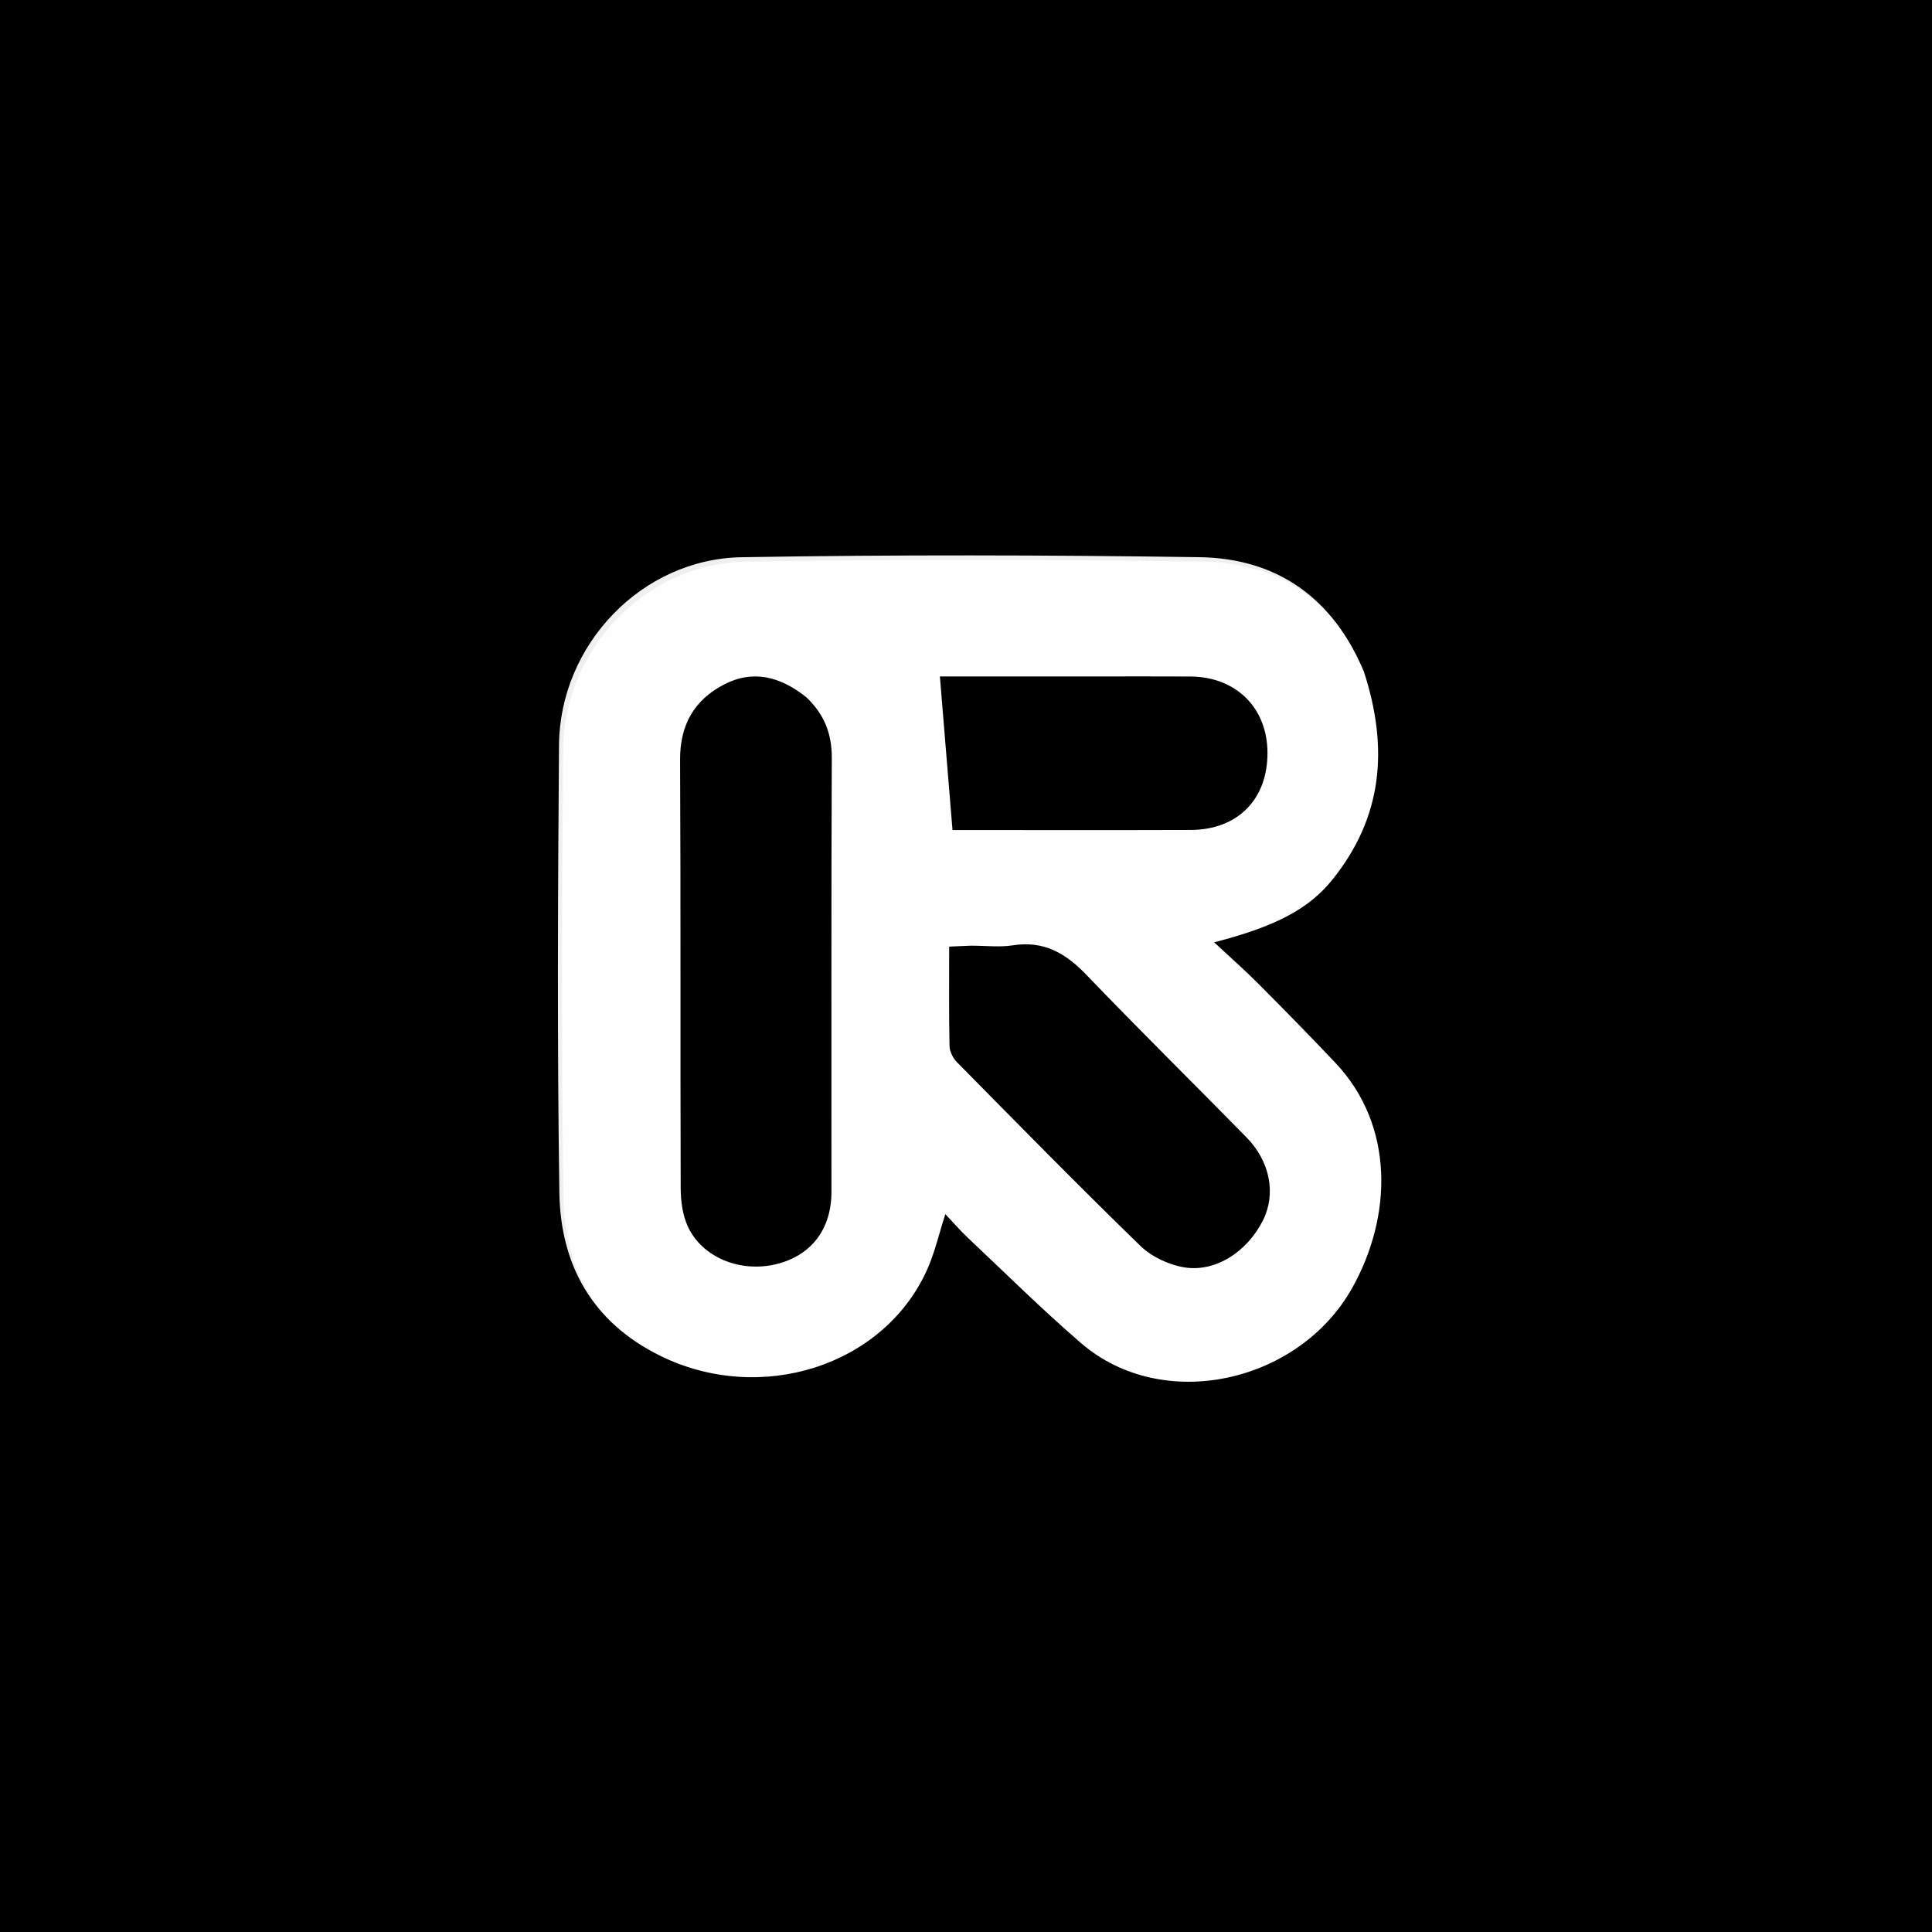
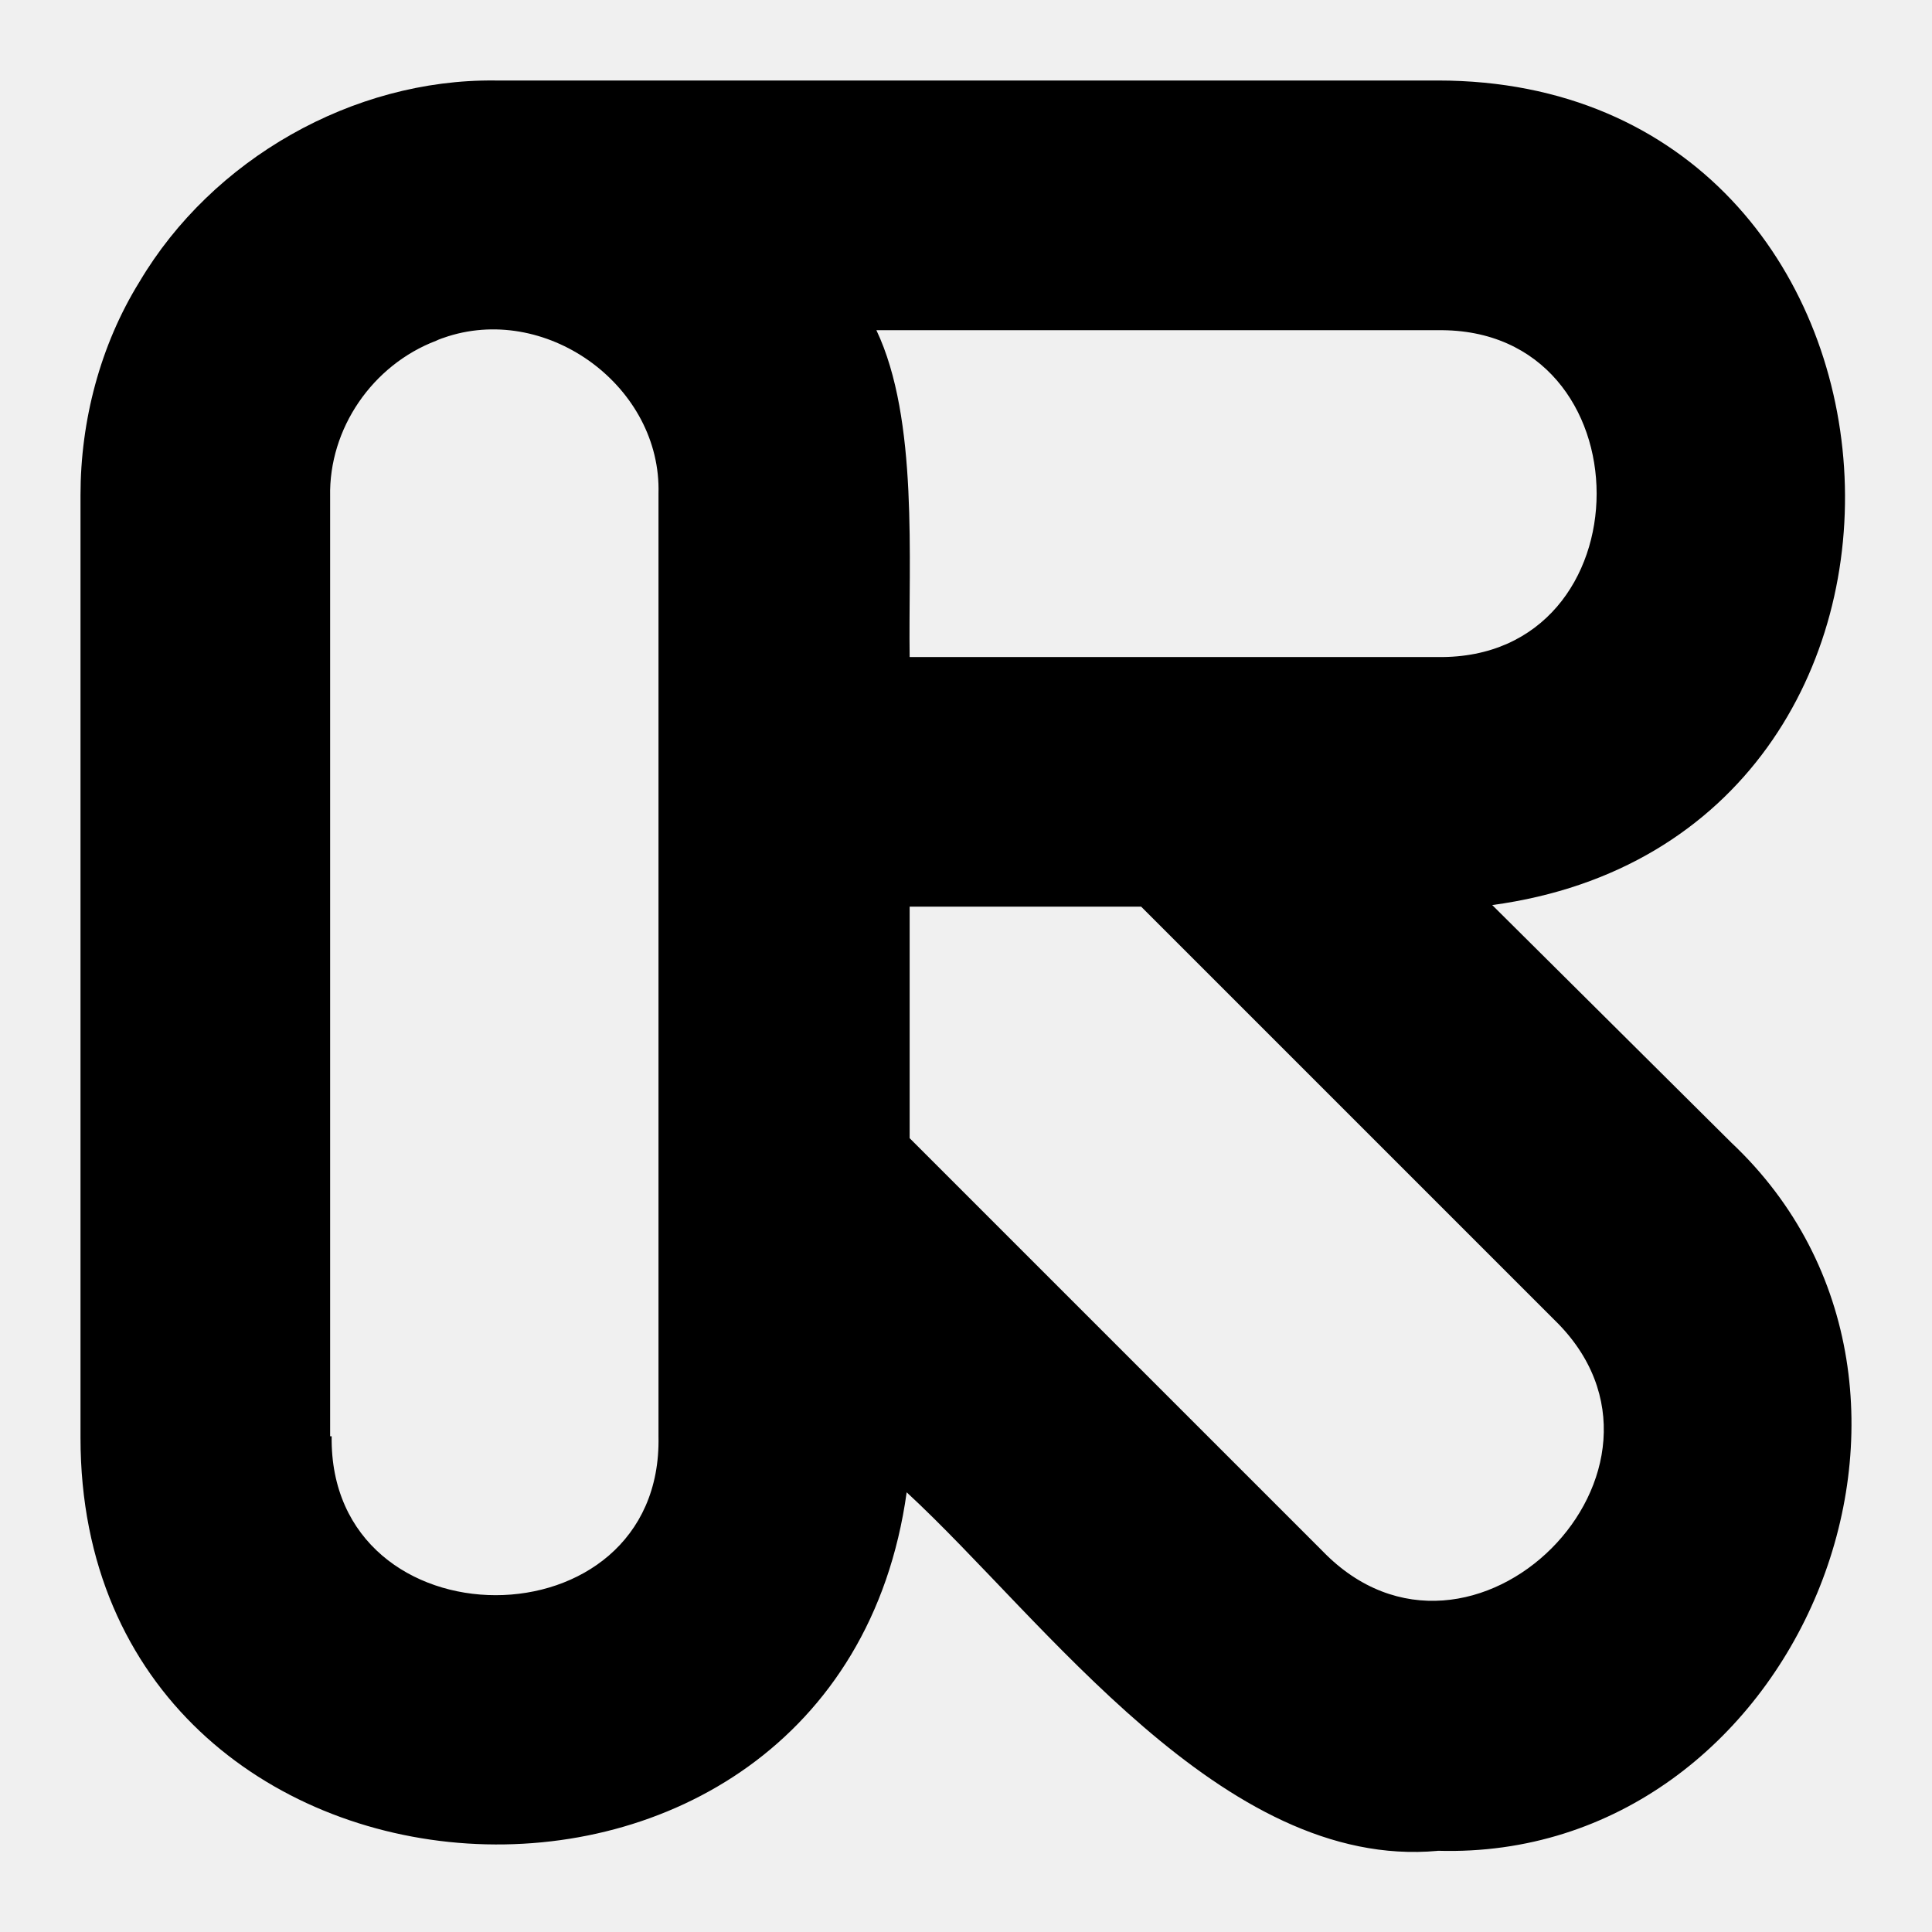
- <svg xmlns="http://www.w3.org/2000/svg" width="300" height="300" viewBox="0 0 300 300" fill="none">
-   <g clip-path="url(#clip0_1_2)">
-     <path d="M212.486 105.22C216.254 116.938 215.261 127.642 207.452 137.312C203.943 141.658 198.973 144.485 189.13 147.005C191.57 149.279 193.809 151.242 195.906 153.347C199.96 157.417 203.986 161.518 207.932 165.693C217.154 175.451 216.804 189.546 210.541 200.693C202.271 215.412 181.191 220.187 168.48 209.238C162.421 204.019 156.733 198.368 150.904 192.884C149.733 191.782 148.681 190.553 147.407 189.205C146.401 192.311 145.751 195.242 144.537 197.918C137.775 212.822 118.698 218.857 103.153 211.198C92.599 205.997 87.66 197.087 87.494 185.832C87.152 162.69 87.26 139.539 87.439 116.393C87.558 100.838 100.245 87.486 115.766 87.221C139.448 86.815 163.146 86.873 186.831 87.213C199.002 87.388 207.628 93.648 212.486 105.22ZM125.01 108.086C121.119 105.032 116.875 103.935 112.324 106.343C107.723 108.778 105.575 112.638 105.603 118.003C105.72 140.149 105.625 162.295 105.698 184.441C105.705 186.442 105.972 188.617 106.788 190.405C109.016 195.282 114.992 197.672 120.598 196.281C125.959 194.95 129.101 190.869 129.104 185.111C129.118 162.639 129.062 140.167 129.158 117.695C129.174 113.951 128.015 110.938 125.01 108.086ZM150.442 146.846C149.498 146.891 148.553 146.936 147.39 146.991C147.39 152.27 147.336 157.358 147.443 162.443C147.461 163.291 147.983 164.313 148.597 164.935C158.035 174.501 167.442 184.102 177.083 193.46C178.821 195.148 181.473 196.395 183.878 196.791C188.779 197.599 193.731 194.313 196.144 189.426C198.157 185.348 197.209 180.335 193.55 176.606C185.263 168.162 176.836 159.854 168.643 151.321C165.437 147.981 162.029 146.038 157.259 146.793C155.245 147.112 153.138 146.846 150.442 146.846ZM169.239 105.042C161.272 105.042 153.305 105.042 145.948 105.042C146.614 113.151 147.252 120.934 147.905 128.886C160.176 128.886 172.526 128.917 184.876 128.875C192.21 128.849 196.856 124.101 196.812 116.824C196.77 109.897 191.917 105.095 184.857 105.049C179.869 105.016 174.88 105.042 169.239 105.042Z" fill="#FEFEFE" />
-     <path d="M125.184 108.249C128.015 110.938 129.174 113.951 129.158 117.695C129.062 140.167 129.118 162.639 129.104 185.111C129.101 190.869 125.959 194.95 120.598 196.281C114.992 197.672 109.016 195.282 106.788 190.405C105.972 188.617 105.705 186.442 105.698 184.441C105.625 162.295 105.72 140.149 105.603 118.003C105.575 112.638 107.723 108.778 112.324 106.343C116.875 103.935 121.119 105.032 125.184 108.249Z" fill="black" />
-     <path d="M150.758 146.846C153.138 146.846 155.245 147.112 157.259 146.793C162.029 146.038 165.437 147.981 168.643 151.321C176.836 159.854 185.263 168.162 193.55 176.606C197.209 180.335 198.157 185.348 196.144 189.426C193.731 194.313 188.779 197.599 183.878 196.791C181.473 196.395 178.821 195.148 177.083 193.46C167.442 184.102 158.035 174.501 148.597 164.935C147.983 164.313 147.461 163.291 147.443 162.443C147.336 157.358 147.39 152.27 147.39 146.991C148.553 146.936 149.498 146.891 150.758 146.846Z" fill="black" />
-     <path d="M169.565 105.042C174.88 105.042 179.869 105.016 184.857 105.049C191.917 105.095 196.77 109.897 196.812 116.824C196.857 124.101 192.21 128.849 184.876 128.875C172.526 128.917 160.176 128.886 147.905 128.886C147.252 120.934 146.614 113.151 145.948 105.042C153.305 105.042 161.272 105.042 169.565 105.042Z" fill="black" />
-     <path d="M137.645 300C91.552 300 45.785 300 0 300C0 200.02 0 100.04 0 0C99.954 0 199.927 0 300 0C300 99.96 300 199.98 300 300C246.028 300 191.999 300 137.645 300ZM211.789 104.298C207.039 92.954 198.41 86.694 186.234 86.519C162.54 86.178 138.833 86.121 115.141 86.526C99.613 86.792 86.922 100.146 86.802 115.705C86.624 138.855 86.516 162.011 86.858 185.157C87.024 196.414 91.964 205.326 102.523 210.528C118.074 218.188 137.158 212.152 143.923 197.245C145.137 194.569 145.788 191.637 146.794 188.53C148.069 189.879 149.121 191.108 150.293 192.21C156.124 197.695 161.814 203.348 167.876 208.568C180.592 219.518 201.68 214.743 209.953 200.021C216.218 188.871 216.569 174.774 207.343 165.014C203.396 160.838 199.369 156.736 195.312 152.666C193.215 150.561 190.975 148.597 188.534 146.323C198.38 143.802 203.352 140.974 206.863 136.628C214.675 126.956 215.668 116.25 211.789 104.298Z" fill="black" />
-   </g>
-   <defs>
-     <clipPath id="clip0_1_2">
-       <rect width="300" height="300" fill="white" />
-     </clipPath>
-   </defs>
+ <svg xmlns="http://www.w3.org/2000/svg" fill="currentColor" fill-rule="evenodd" height="1em" style="flex:none;line-height:1" viewBox="0 0 24 24" width="1em">
+   <path d="M17.86 22.992c-2.669.245-4.887-2.876-6.597-4.454C10.398 24.759 1 24.177 1 17.86V6.15c0-.921.244-1.861.733-2.65C2.635 1.977 4.383.98 6.15 1h11.71c6.316 0 6.918 9.398.677 10.243l2.97 2.951c3.252 3.064.808 8.929-3.646 8.797zm-1.428-3.721c1.842 1.898 4.774-1.034 2.876-2.876l-5.132-5.132H11.3v2.876l4.436 4.436.696.696zM4.12 17.842c-.037 2.632 4.117 2.632 4.06 0V6.132c.038-1.316-1.353-2.35-2.612-1.955-.057.019-.113.037-.15.056-.79.301-1.335 1.09-1.317 1.936v11.673h.02zm13.74-9.68c2.632.037 2.632-4.098 0-4.06h-6.973c.526 1.109.395 2.857.413 4.06h6.56z" />
</svg>
